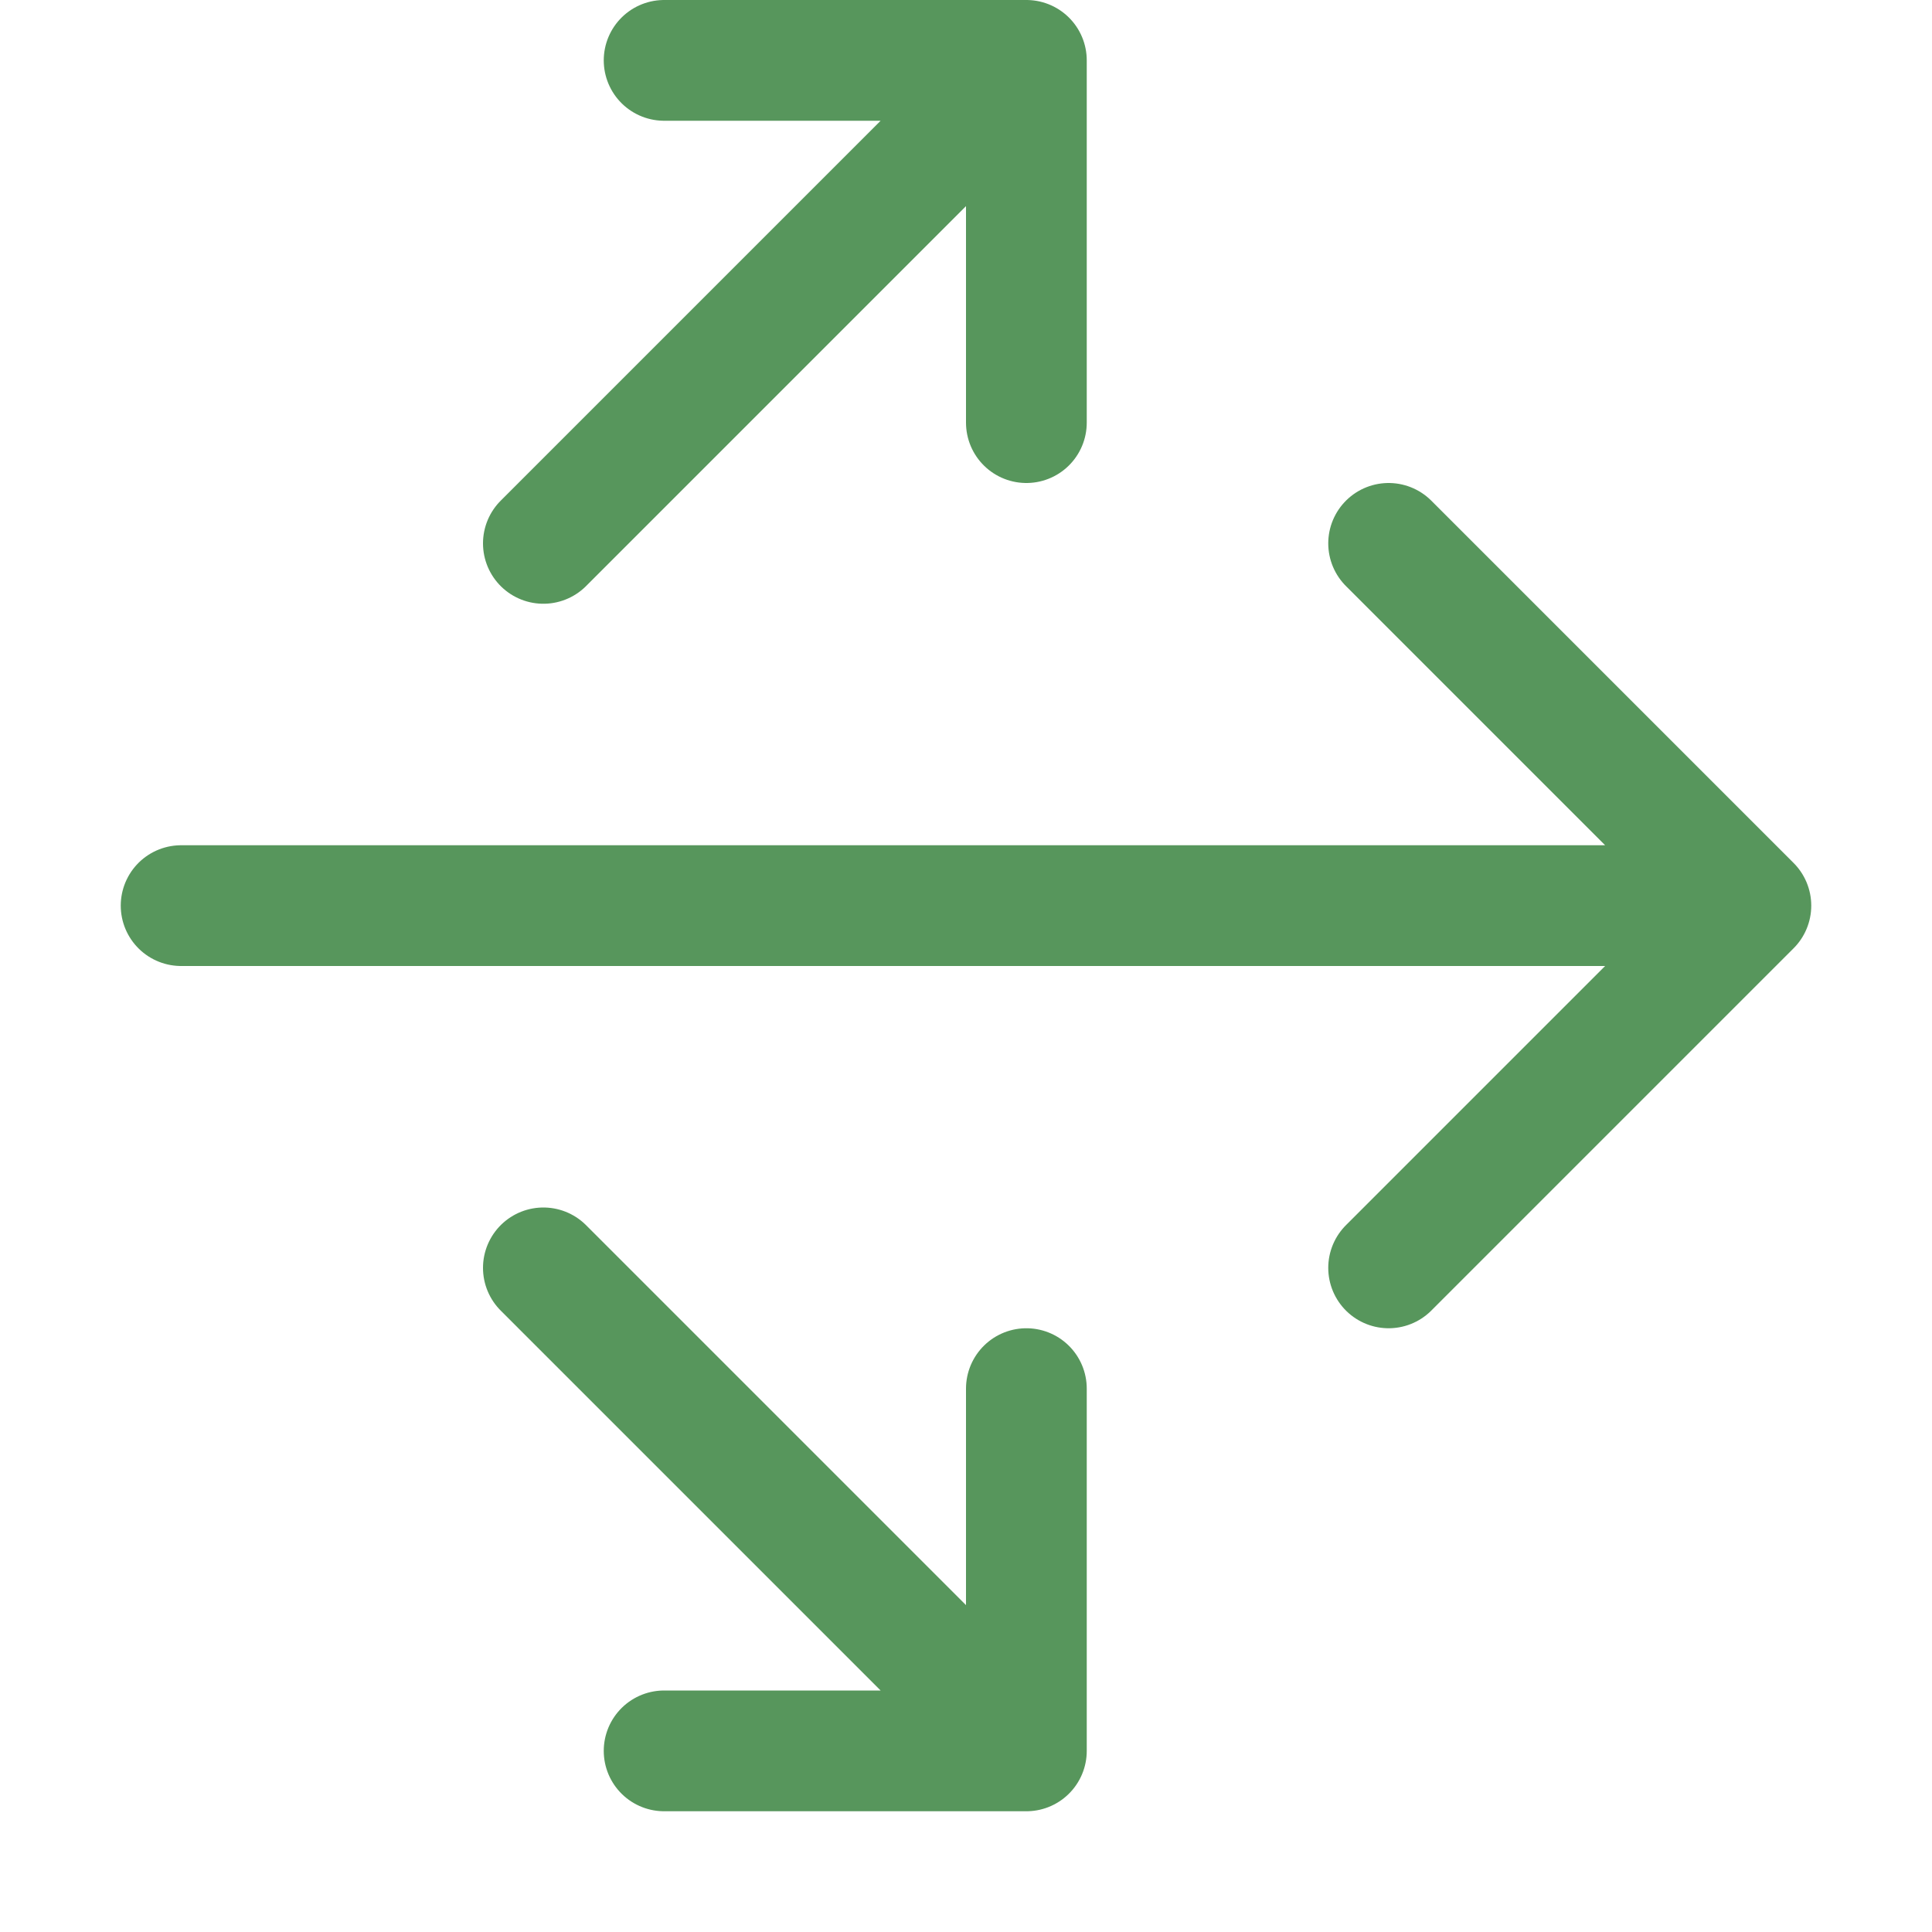
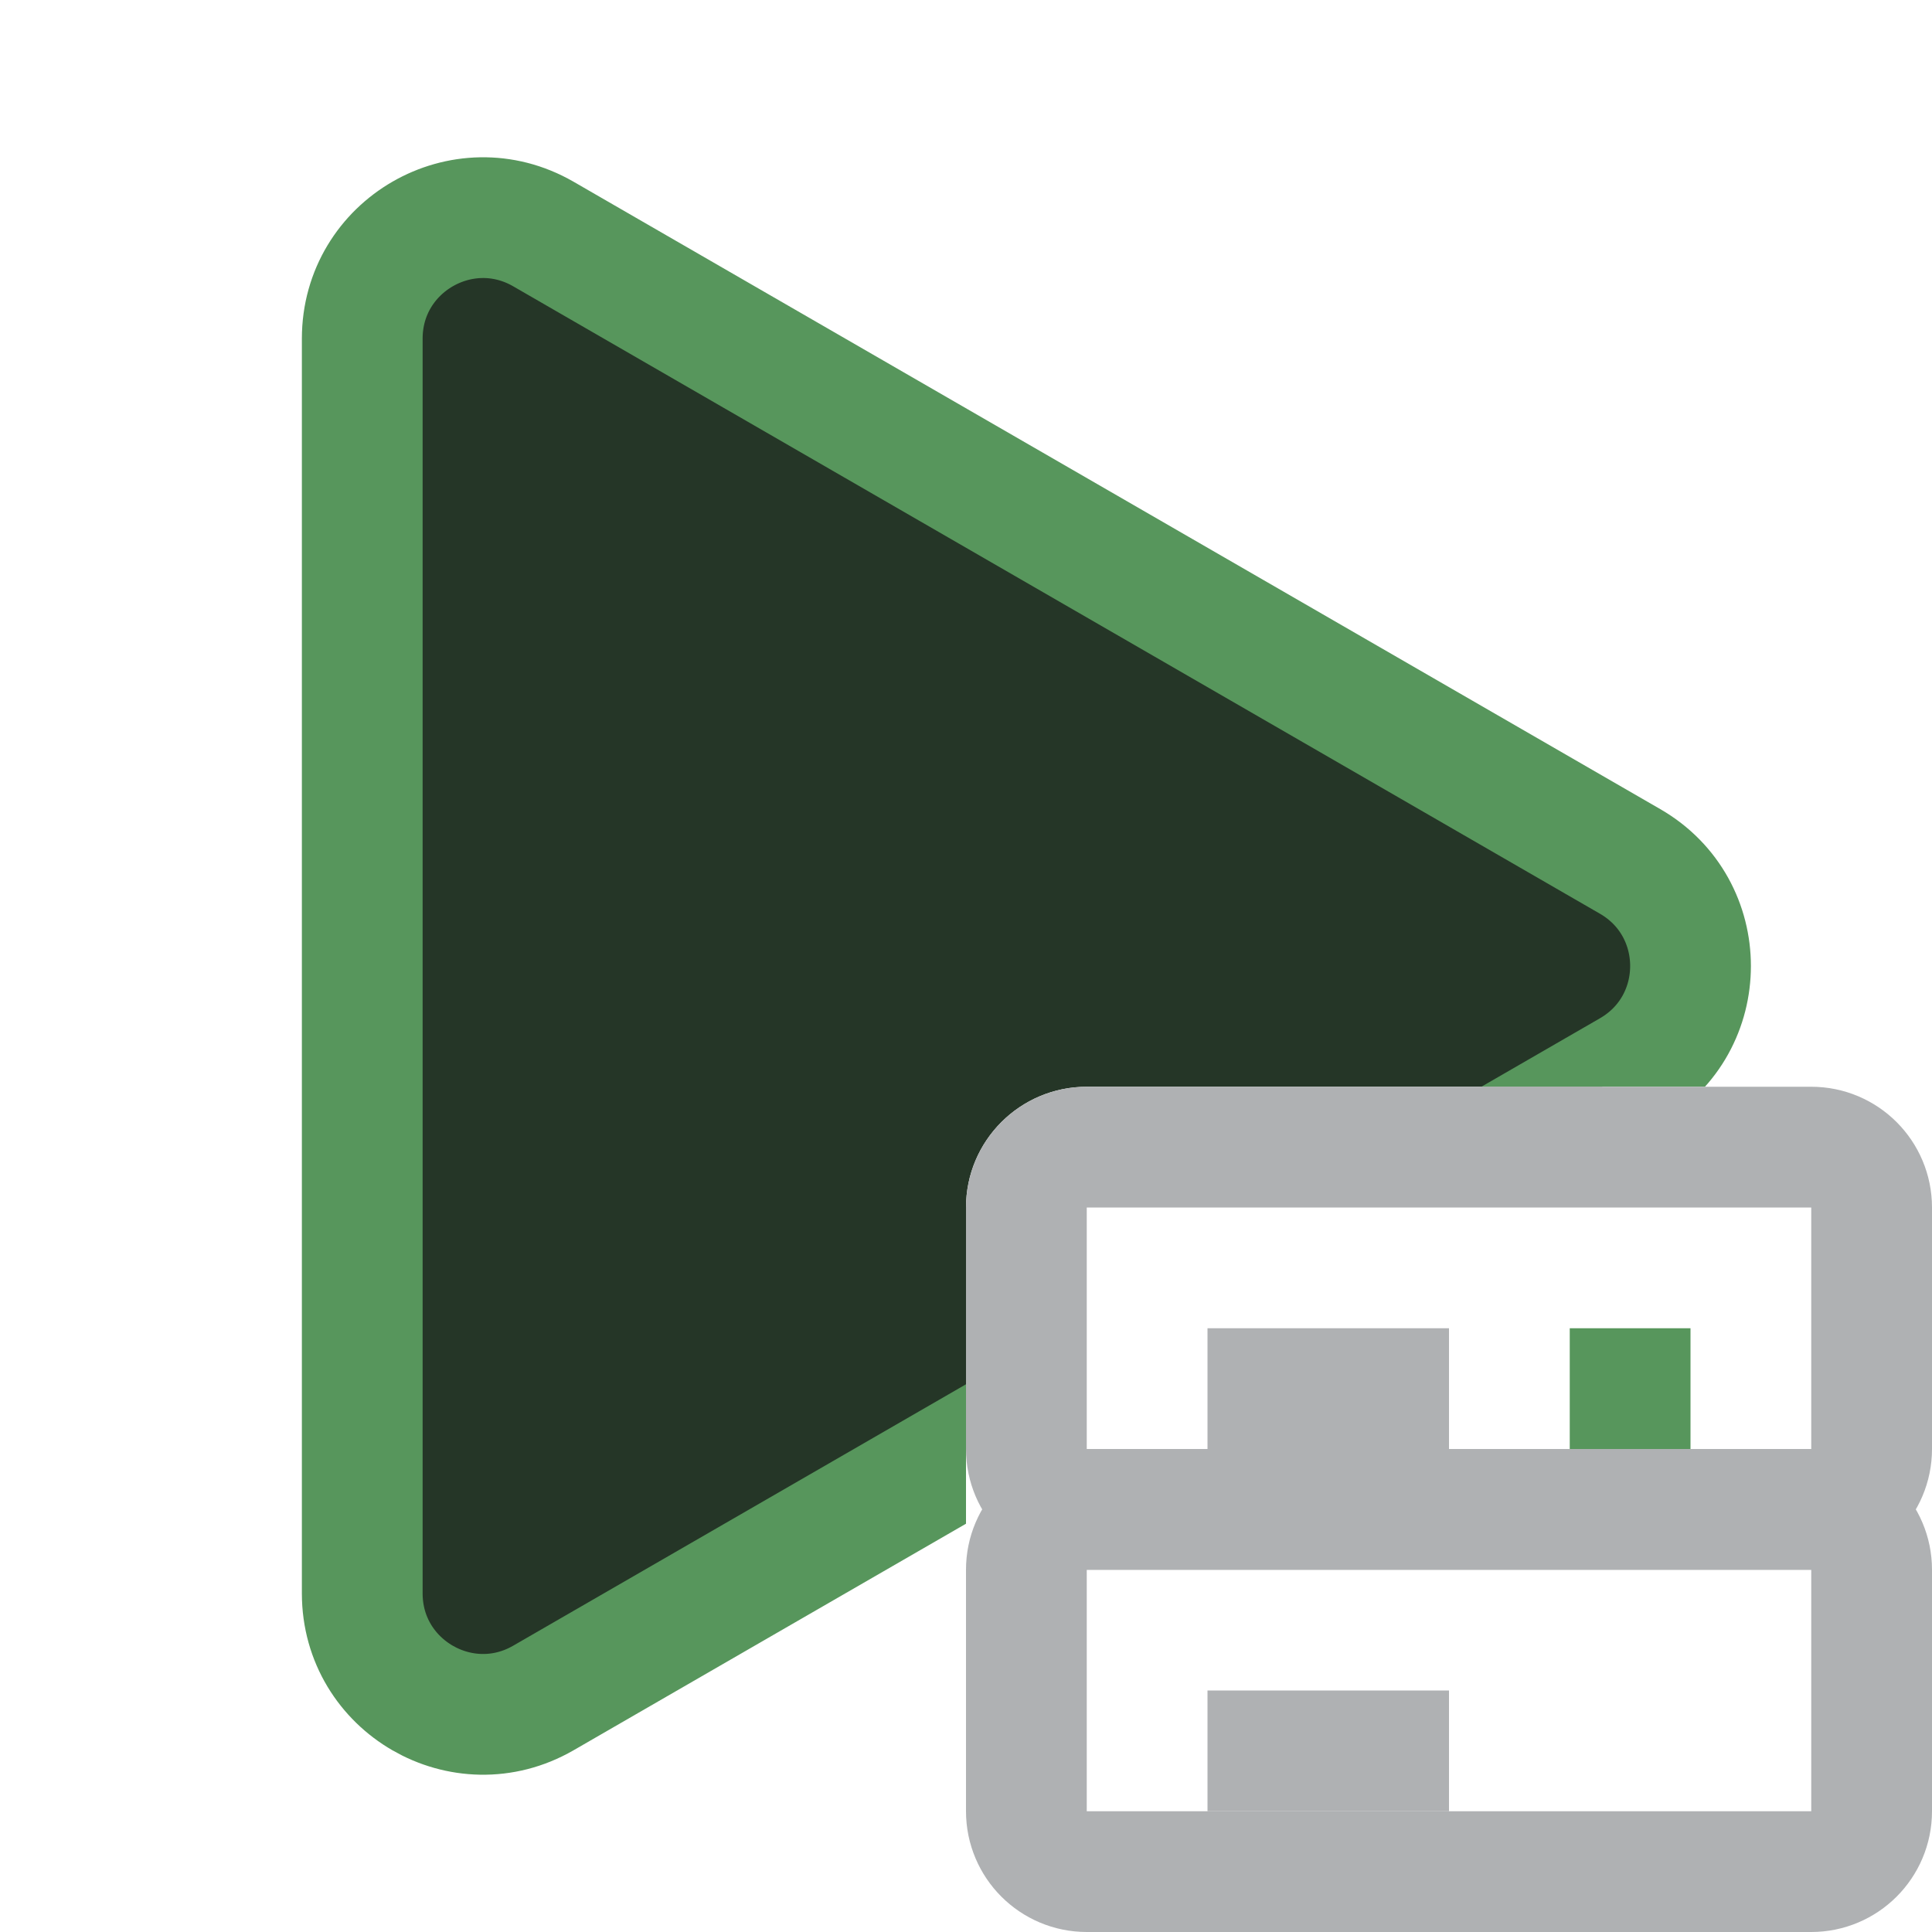
<svg xmlns="http://www.w3.org/2000/svg" width="16" height="16" viewBox="0 0 16 16" fill="none">
-   <path d="M1.5 7.5H14.5M14.5 7.5L11.5 4.5M14.5 7.5L11.5 10.5" stroke="#57965C" stroke-linecap="round" stroke-linejoin="round" />
-   <path d="M8.5 11.5V14.5M8.5 14.5H5.5M8.5 14.5L4.5 10.5" stroke="#57965C" stroke-linecap="round" stroke-linejoin="round" />
-   <path d="M8.5 3.5V0.5M8.5 0.5H5.5M8.5 0.5L4.5 4.5" stroke="#57965C" stroke-linecap="round" stroke-linejoin="round" />
+   <defs>
+     <clipPath id="runCutout">
+       <path d="M0 0H16V9H9A1 1 0 0 0 8 10V16H0Z" />
+     </clipPath>
+   </defs>
+   <path d="M13.5 7.134C14.167 7.519 14.167 8.481 13.5 8.866L4.5 14.062C3.833 14.447 3 13.966 3 13.196L3 2.804C3 2.034 3.833 1.553 4.5 1.938L13.5 7.134Z" fill="#253627" stroke="#57965C" clip-path="url(#runCutout)" />
+   <g stroke="#AFB1B3" stroke-linejoin="round">
+     <rect x="8.5" y="9.5" width="7" height="3" rx=".5" />
+     <rect x="8.5" y="12.5" width="7" height="3" rx=".5" />
+   </g>
+   <path d="M10 11h2v1h-2zM10 14h2v1h-2z" fill="#AFB1B3" />
+   <rect x="13" y="11" width="1" height="1" fill="#57965C" />
</svg>
